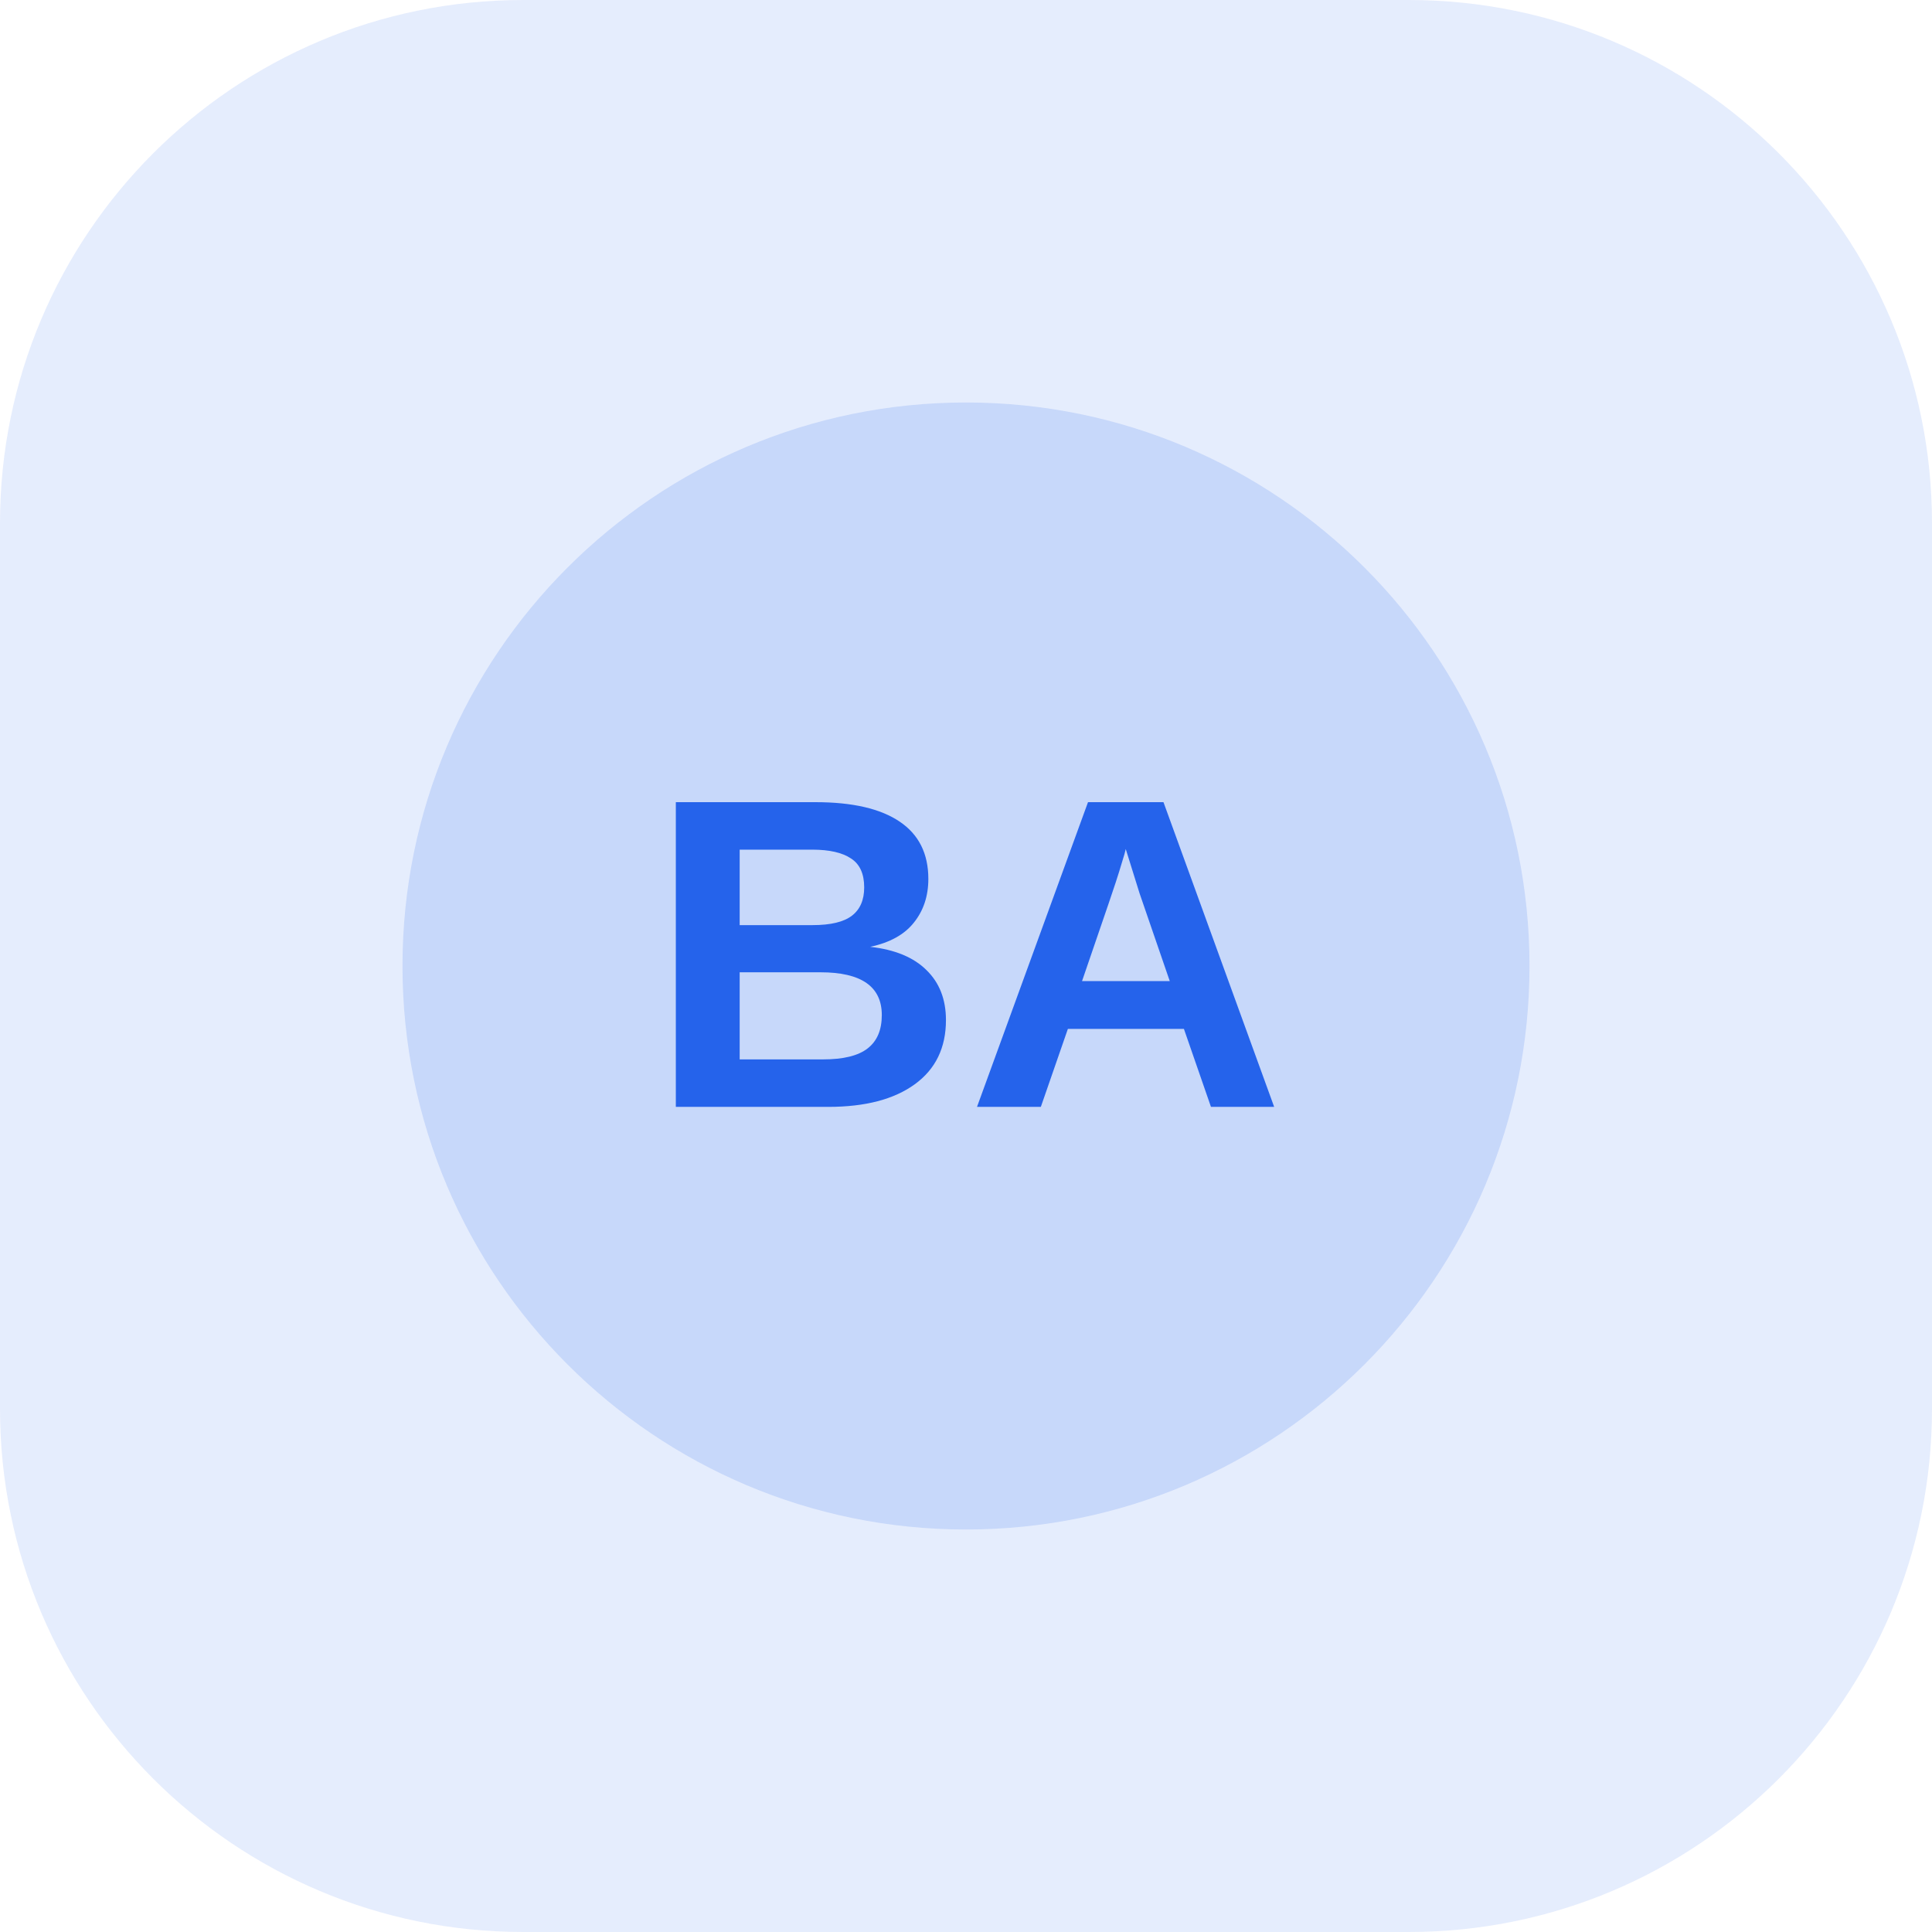
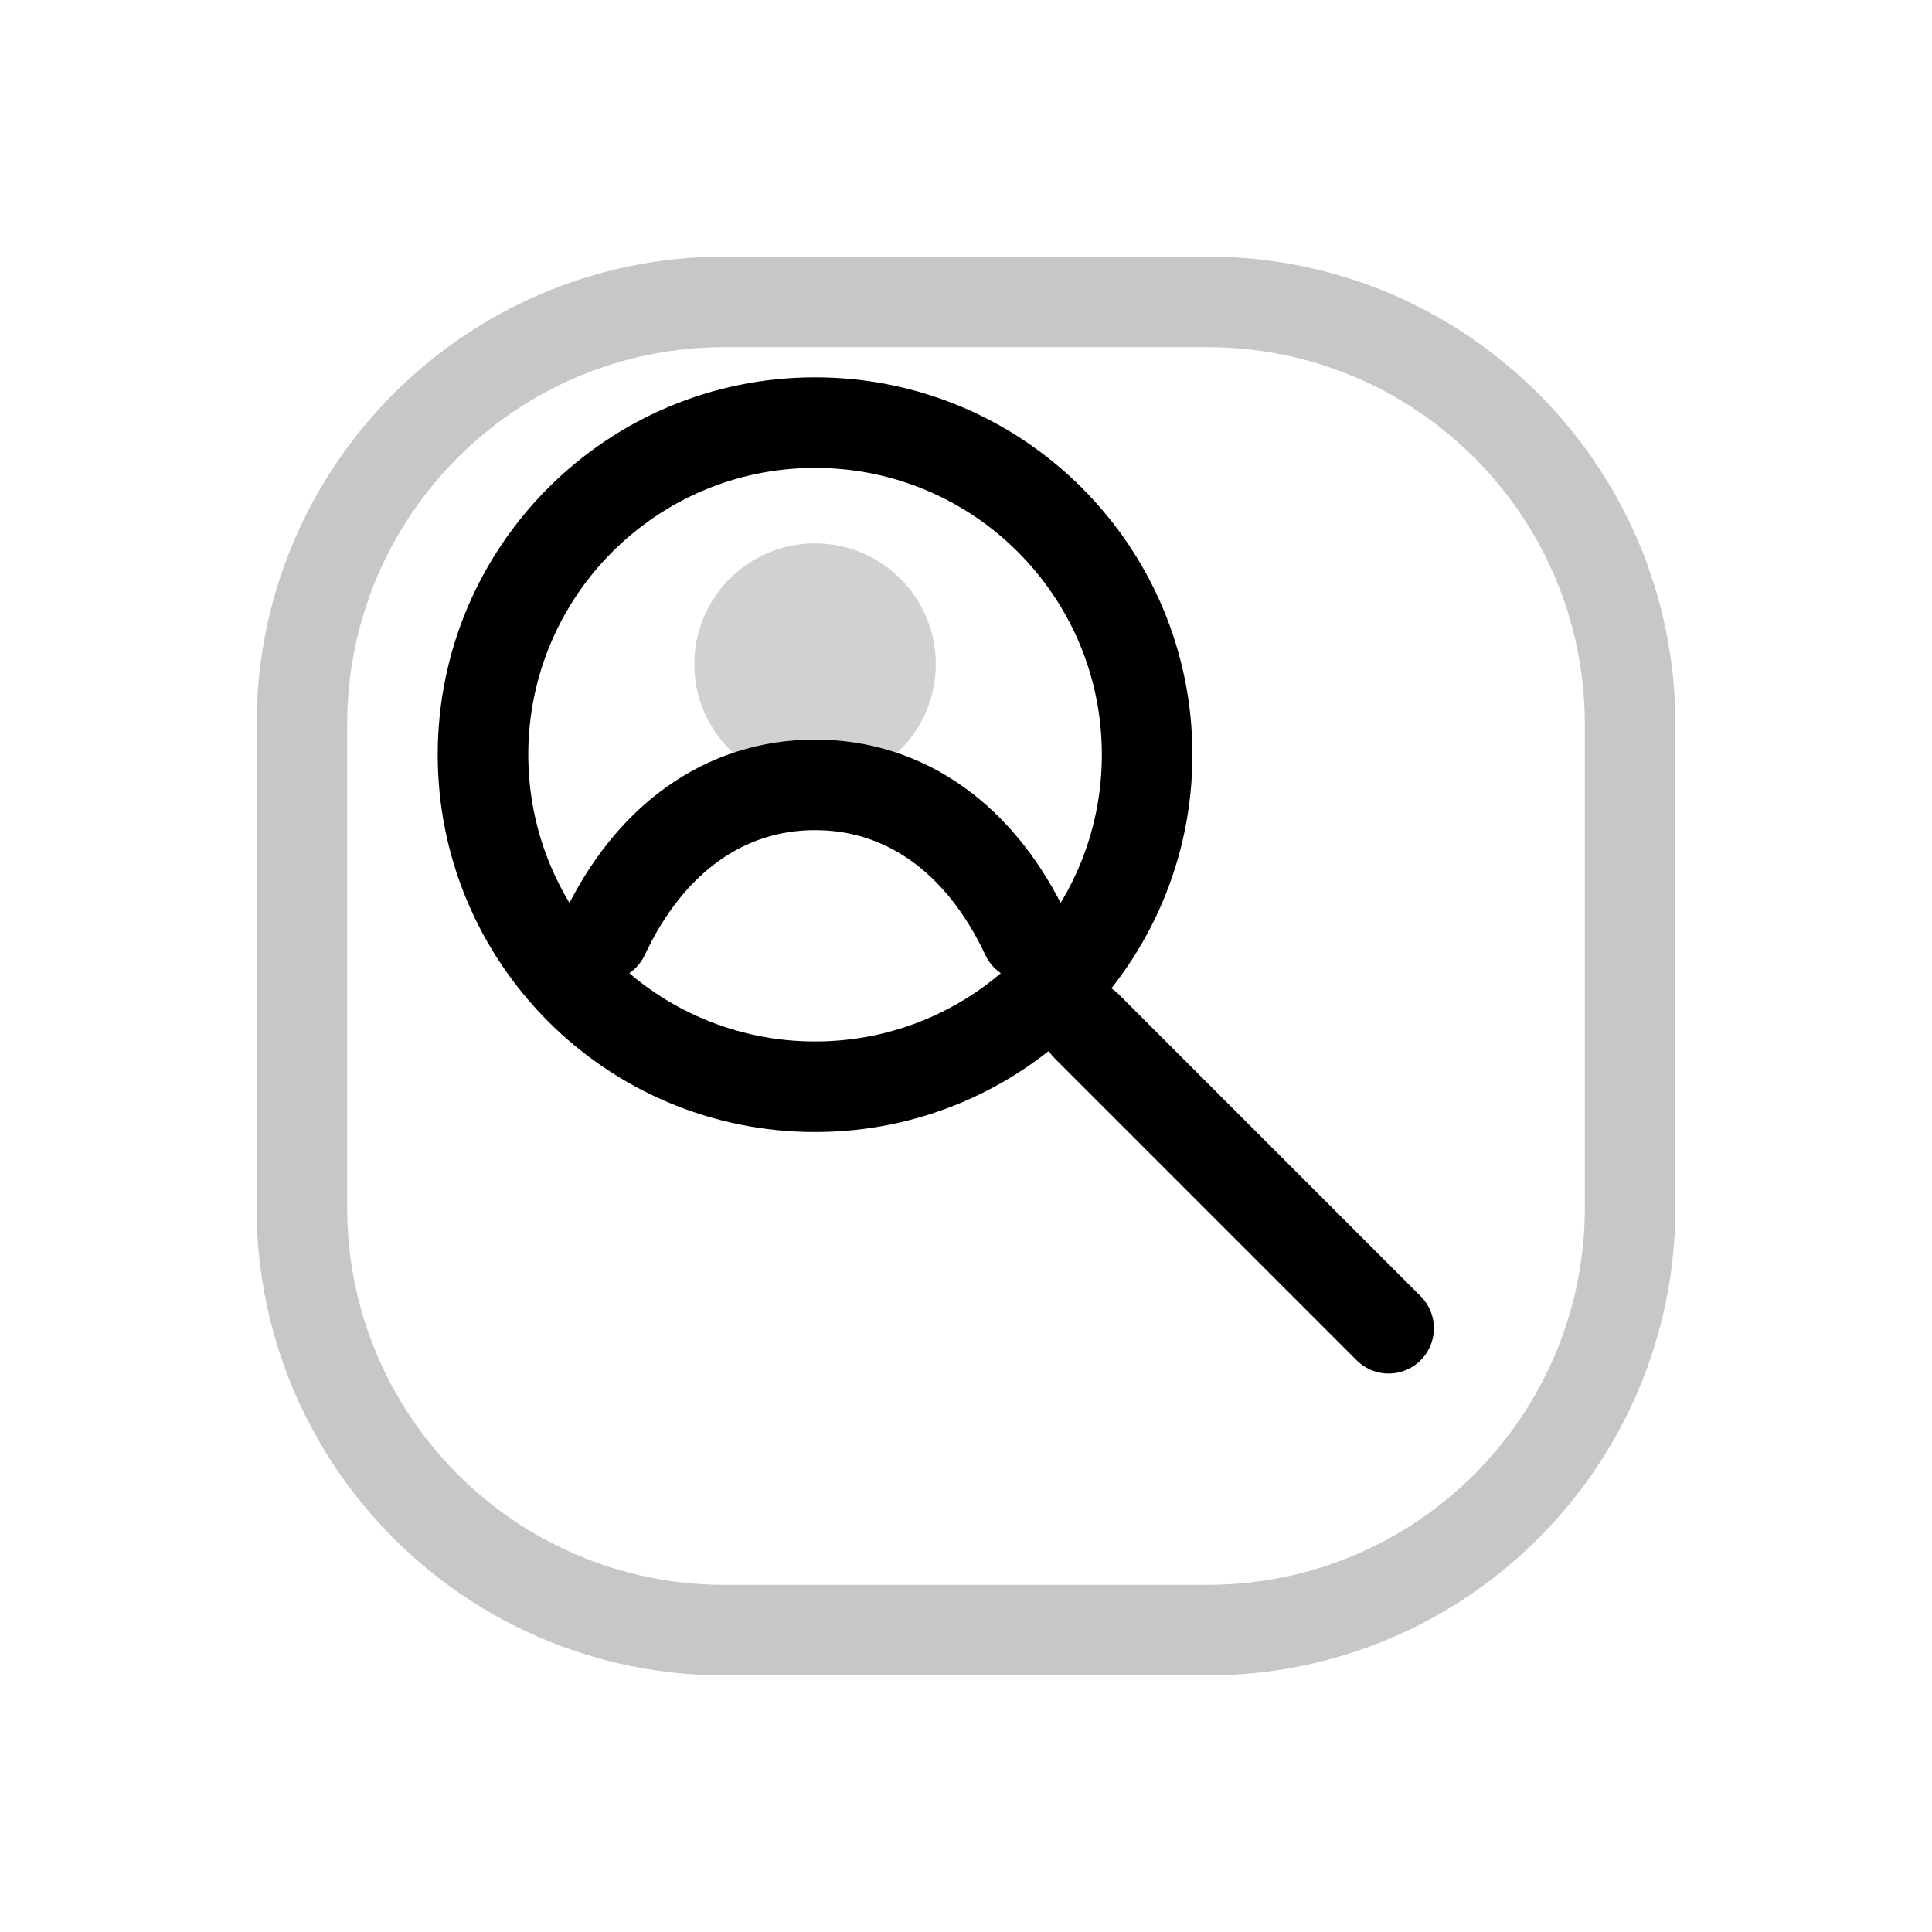
- <svg xmlns="http://www.w3.org/2000/svg" width="96" height="96" viewBox="0 0 96 96">
-   <rect width="96" height="96" rx="26" fill="#2563eb" opacity="0.12" />
-   <circle cx="48" cy="48" r="28" fill="#2563eb" opacity="0.16" />
-   <text x="48" y="55" text-anchor="middle" font-family="Arial, sans-serif" font-size="22" font-weight="800" fill="#2563eb">BA</text>
+ <svg xmlns="http://www.w3.org/2000/svg" viewBox="0 0 64 64" fill="none">
+   <circle cx="27" cy="25" r="11" stroke="currentColor" stroke-width="3" />
+   <path d="M36 34L46 44" stroke="currentColor" stroke-width="3" stroke-linecap="round" />
+   <circle cx="27" cy="22" r="4" fill="currentColor" opacity="0.18" />
+   <path d="M20 31C21.5 27.8 24 26 27 26C30 26 32.5 27.8 34 31" stroke="currentColor" stroke-width="3" stroke-linecap="round" />
+   <rect x="10" y="10" width="44" height="44" rx="14" stroke="currentColor" stroke-width="3" opacity="0.22" />
</svg>
